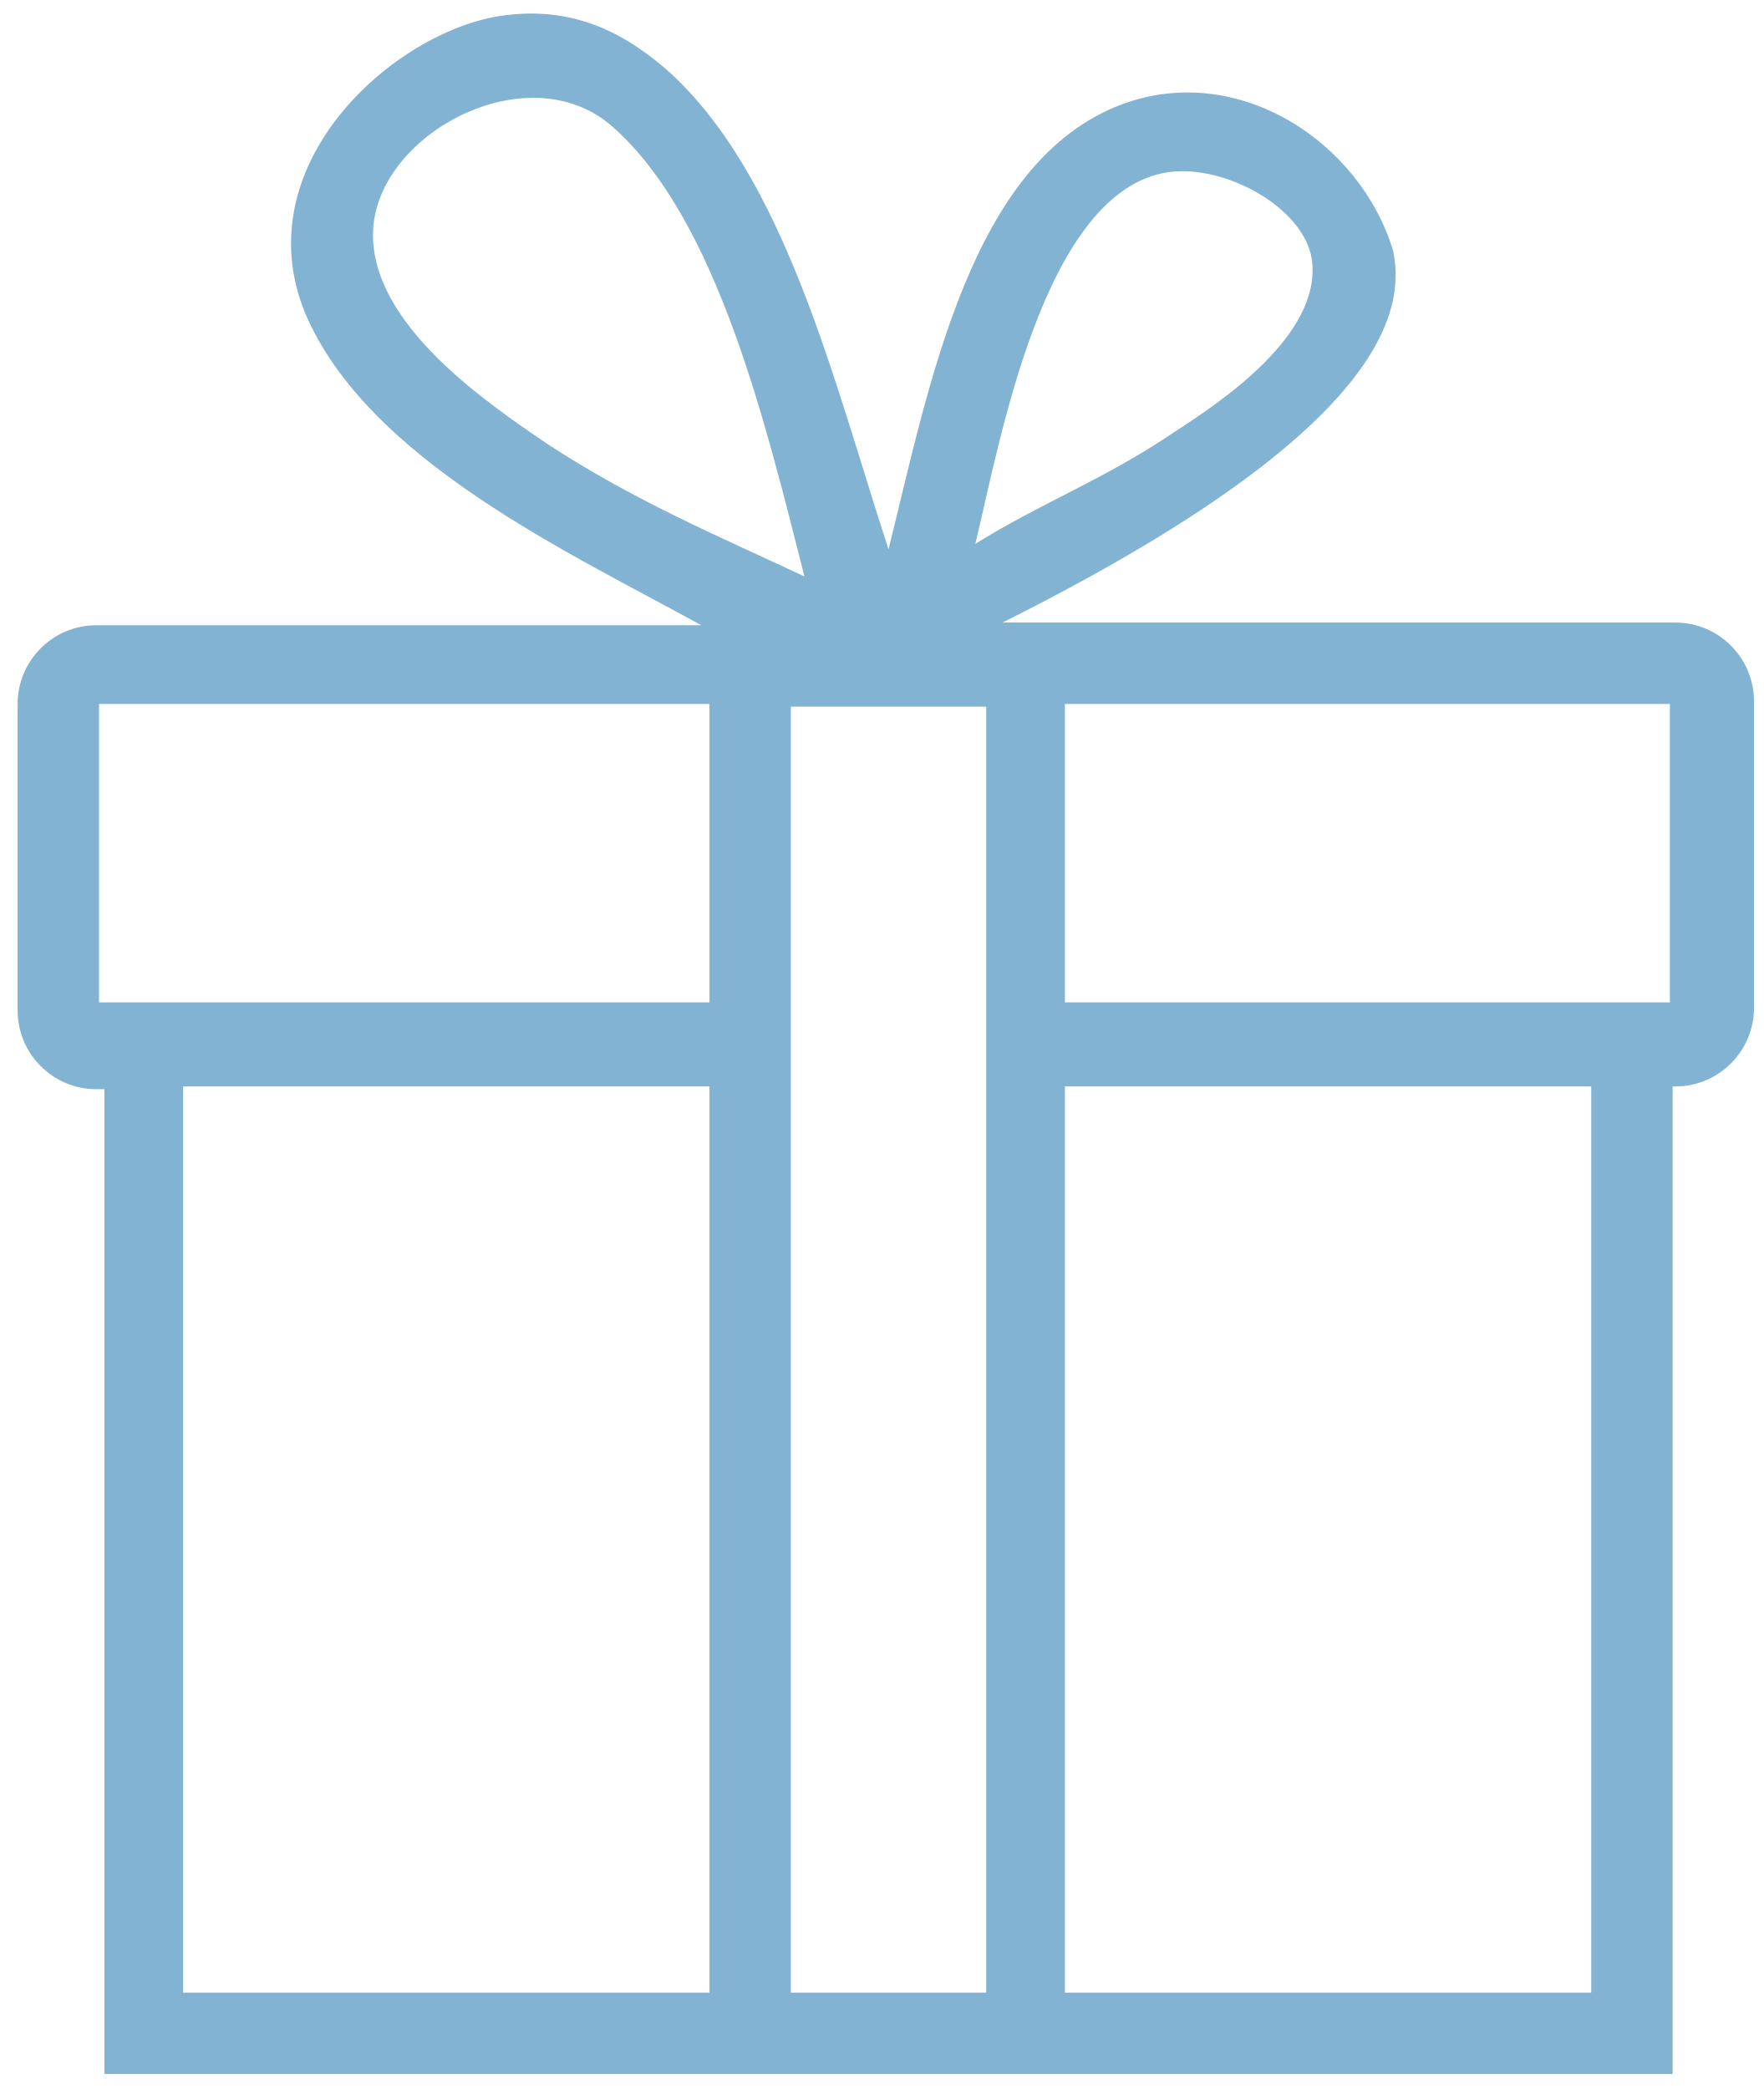
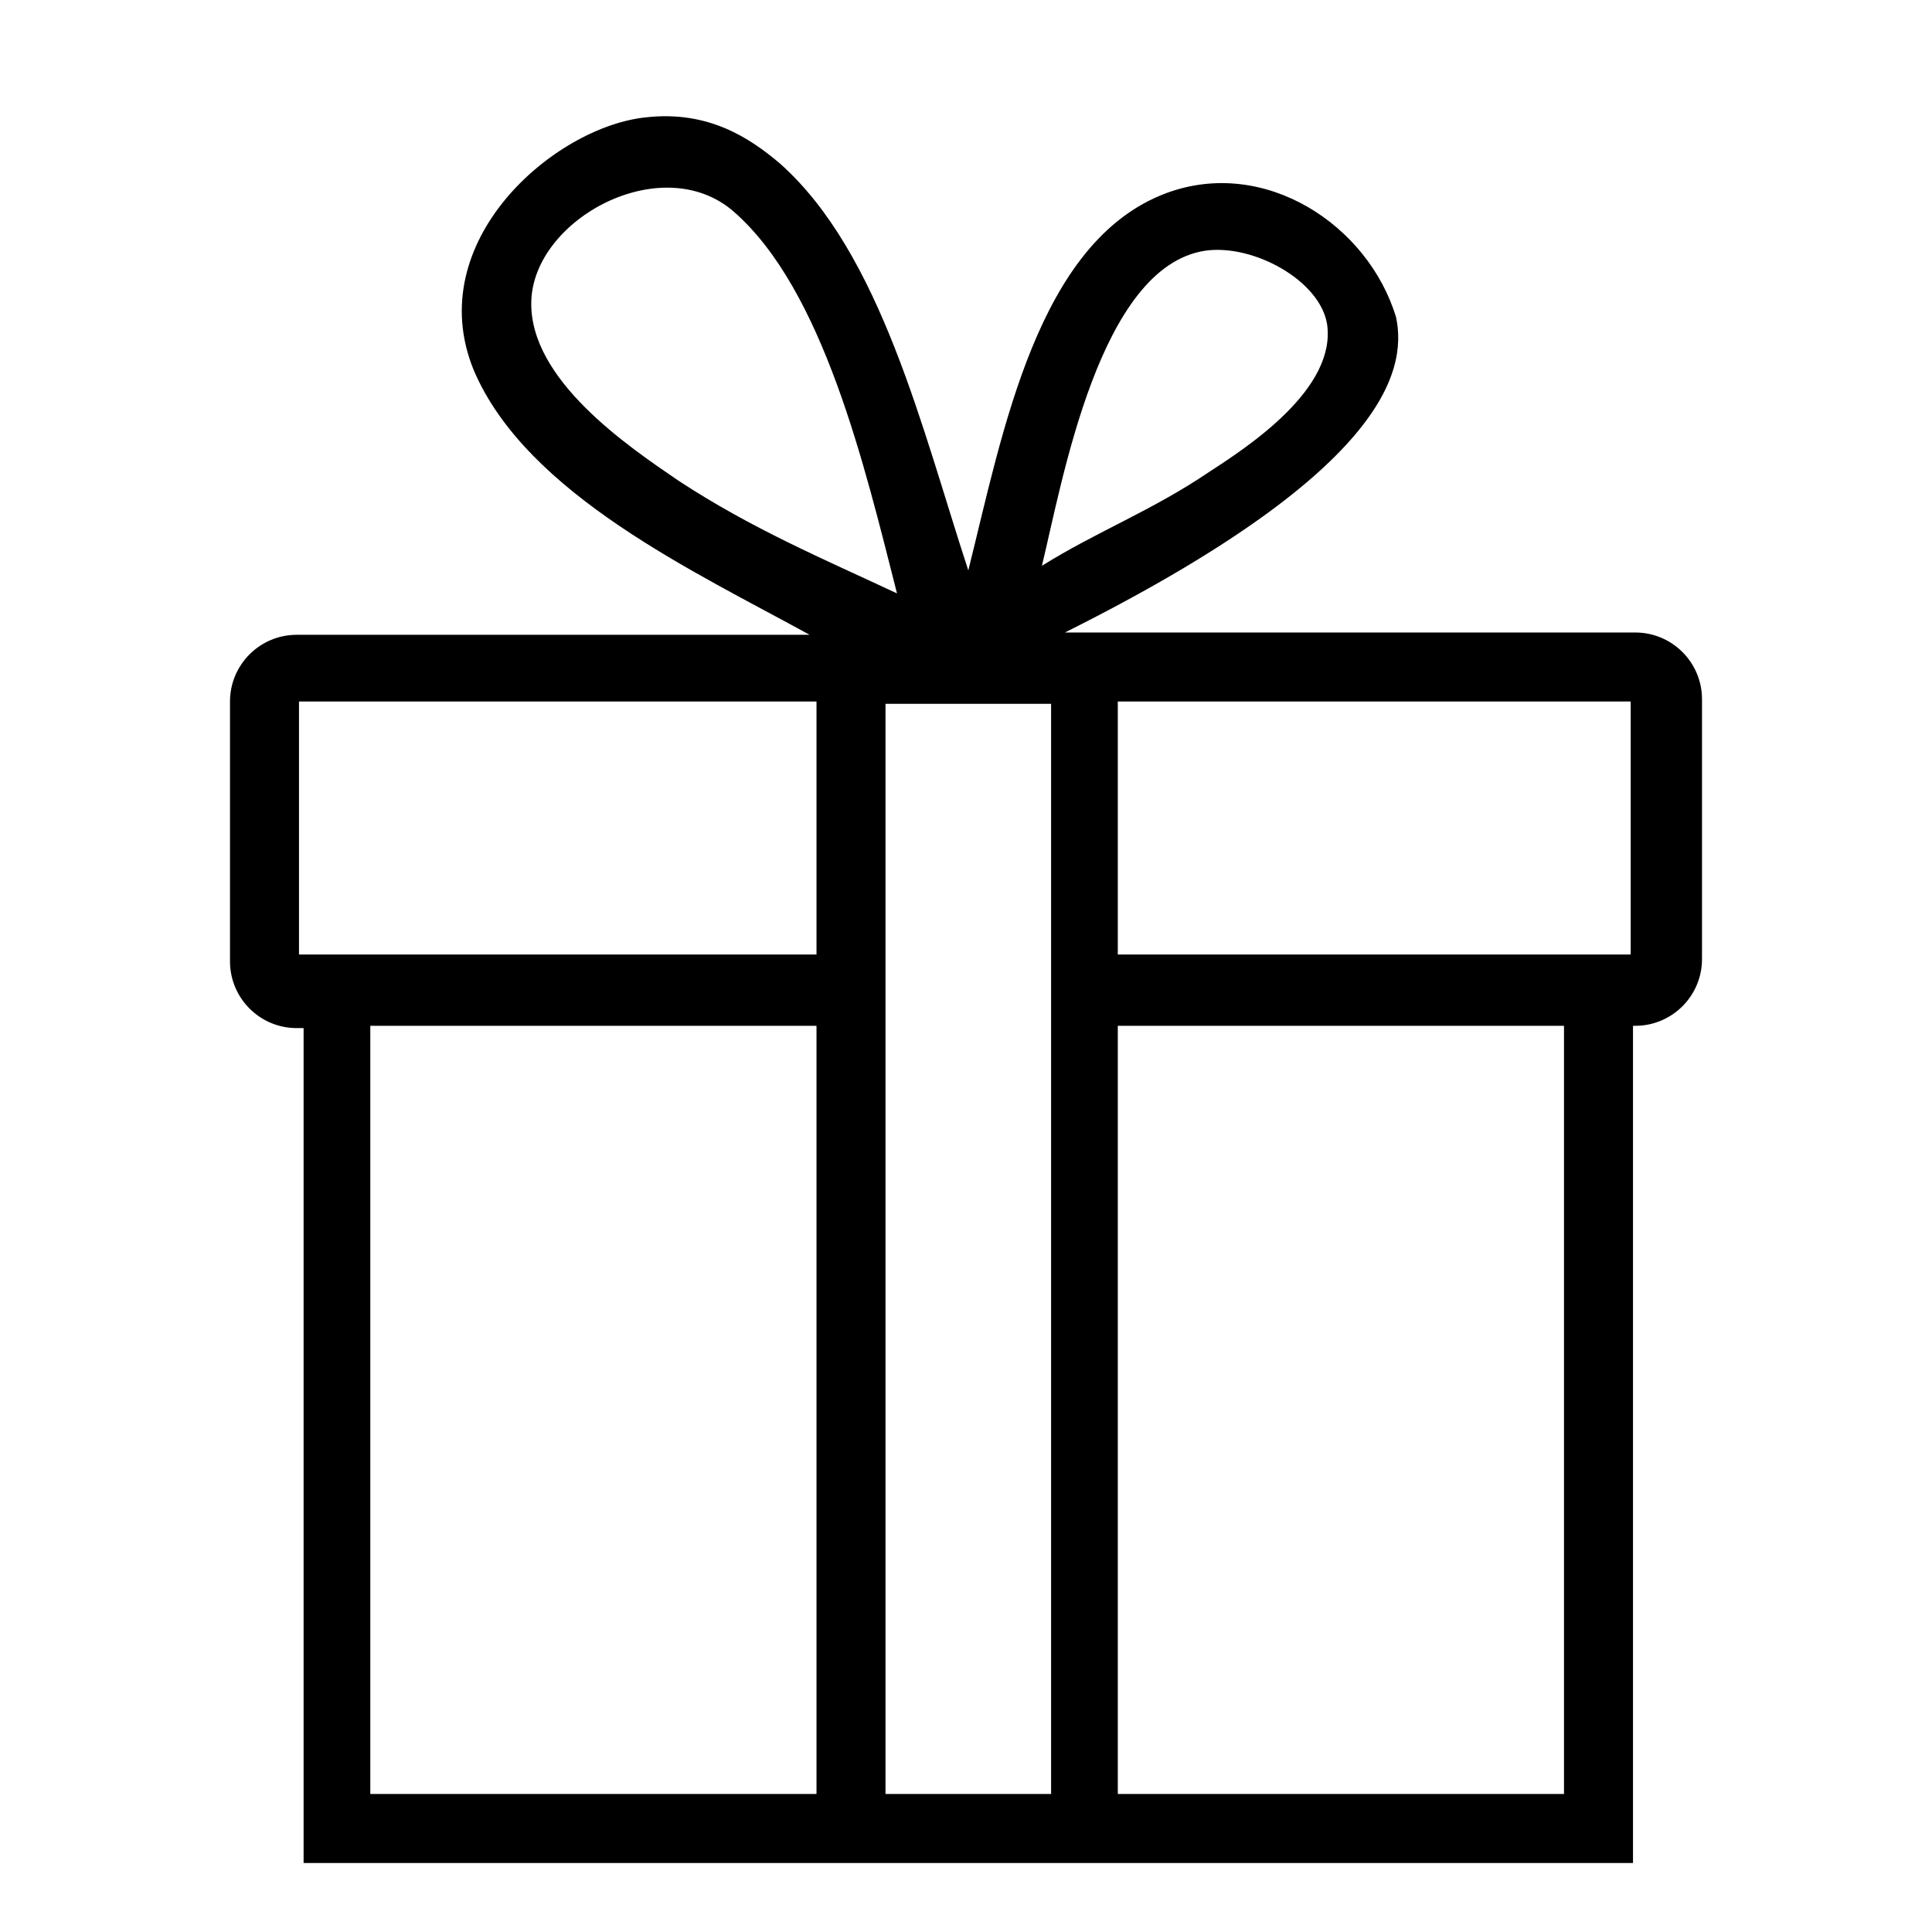
- <svg xmlns="http://www.w3.org/2000/svg" width="65" height="77" viewBox="0 0 65 77" fill="none">
-   <path d="M61.75 22.947H61.65H36.95C50.75 16.047 51.85 11.647 51.35 9.247C50.15 5.247 45.65 2.247 41.35 3.847C35.75 5.947 34.25 14.247 32.75 20.247C30.75 14.147 28.95 6.447 24.55 2.547C23.25 1.447 21.45 0.247 18.75 0.547C14.75 0.947 8.95 5.947 11.25 11.547C13.55 16.947 20.95 20.347 25.85 23.047H3.85H3.55C1.95 23.047 0.65 24.347 0.65 25.947V37.247C0.65 38.847 1.95 40.147 3.55 40.147H3.85V73.447V75.847V76.447H61.65V75.947V73.447V40.047H61.75C63.35 40.047 64.65 38.747 64.65 37.147V25.847C64.65 24.247 63.35 22.947 61.75 22.947ZM43.05 6.347C45.15 6.047 48.05 7.647 48.35 9.547C48.75 12.347 44.95 14.847 43.25 15.947C40.75 17.647 38.35 18.547 35.95 20.047C36.85 16.347 38.45 7.047 43.05 6.347ZM20.15 16.347C17.95 14.847 13.65 11.947 13.75 8.547C13.85 4.947 19.45 1.947 22.55 4.647C26.45 8.047 28.25 15.747 29.65 21.247C26.45 19.747 23.35 18.447 20.15 16.347ZM26.15 73.447H6.75V40.047H26.15V73.447ZM26.15 36.947H3.65V25.947H26.15V36.947ZM36.35 36.947V39.947V73.447H29.15V40.047V37.047V26.047H36.35V36.947ZM58.65 73.447H39.25V40.047H58.65V73.447ZM61.55 36.947H39.25V25.947H61.55V36.947Z" fill="#83B3D3" />
+ <svg xmlns="http://www.w3.org/2000/svg" width="84" height="84" viewBox="0 0 84 84" fill="none">
+   <path d="M71.1 27.5H71H46.3C60.1 20.6 61.2 16.2 60.7 13.8C59.5 9.8 55 6.8 50.7 8.4C45.1 10.5 43.6 18.8 42.1 24.8C40.1 18.7 38.3 11 33.9 7.1C32.6 6 30.8 4.8 28.1 5.1C24.1 5.5 18.3 10.5 20.6 16.1C22.9 21.5 30.3 24.9 35.2 27.6H13.2H12.9C11.3 27.6 10 28.9 10 30.5V41.8C10 43.4 11.3 44.7 12.9 44.7H13.2V78V80.4V81H71V80.5V78V44.6H71.1C72.7 44.6 74 43.3 74 41.7V30.4C74 28.8 72.7 27.5 71.1 27.5ZM52.4 10.9C54.5 10.6 57.4 12.2 57.7 14.1C58.1 16.9 54.3 19.4 52.6 20.5C50.1 22.2 47.7 23.1 45.3 24.6C46.2 20.9 47.8 11.6 52.4 10.9ZM29.5 20.9C27.3 19.4 23 16.5 23.1 13.1C23.2 9.5 28.8 6.5 31.9 9.2C35.8 12.6 37.6 20.3 39 25.8C35.8 24.3 32.7 23 29.5 20.9ZM35.5 78H16.1V44.6H35.5V78ZM35.5 41.5H13V30.5H35.5V41.5ZM45.7 41.5V44.5V78H38.5V44.6V41.6V30.6H45.7V41.5ZM68 78H48.6V44.6H68V78ZM70.9 41.5H48.6V30.5H70.9V41.5Z" fill="black" />
</svg>
